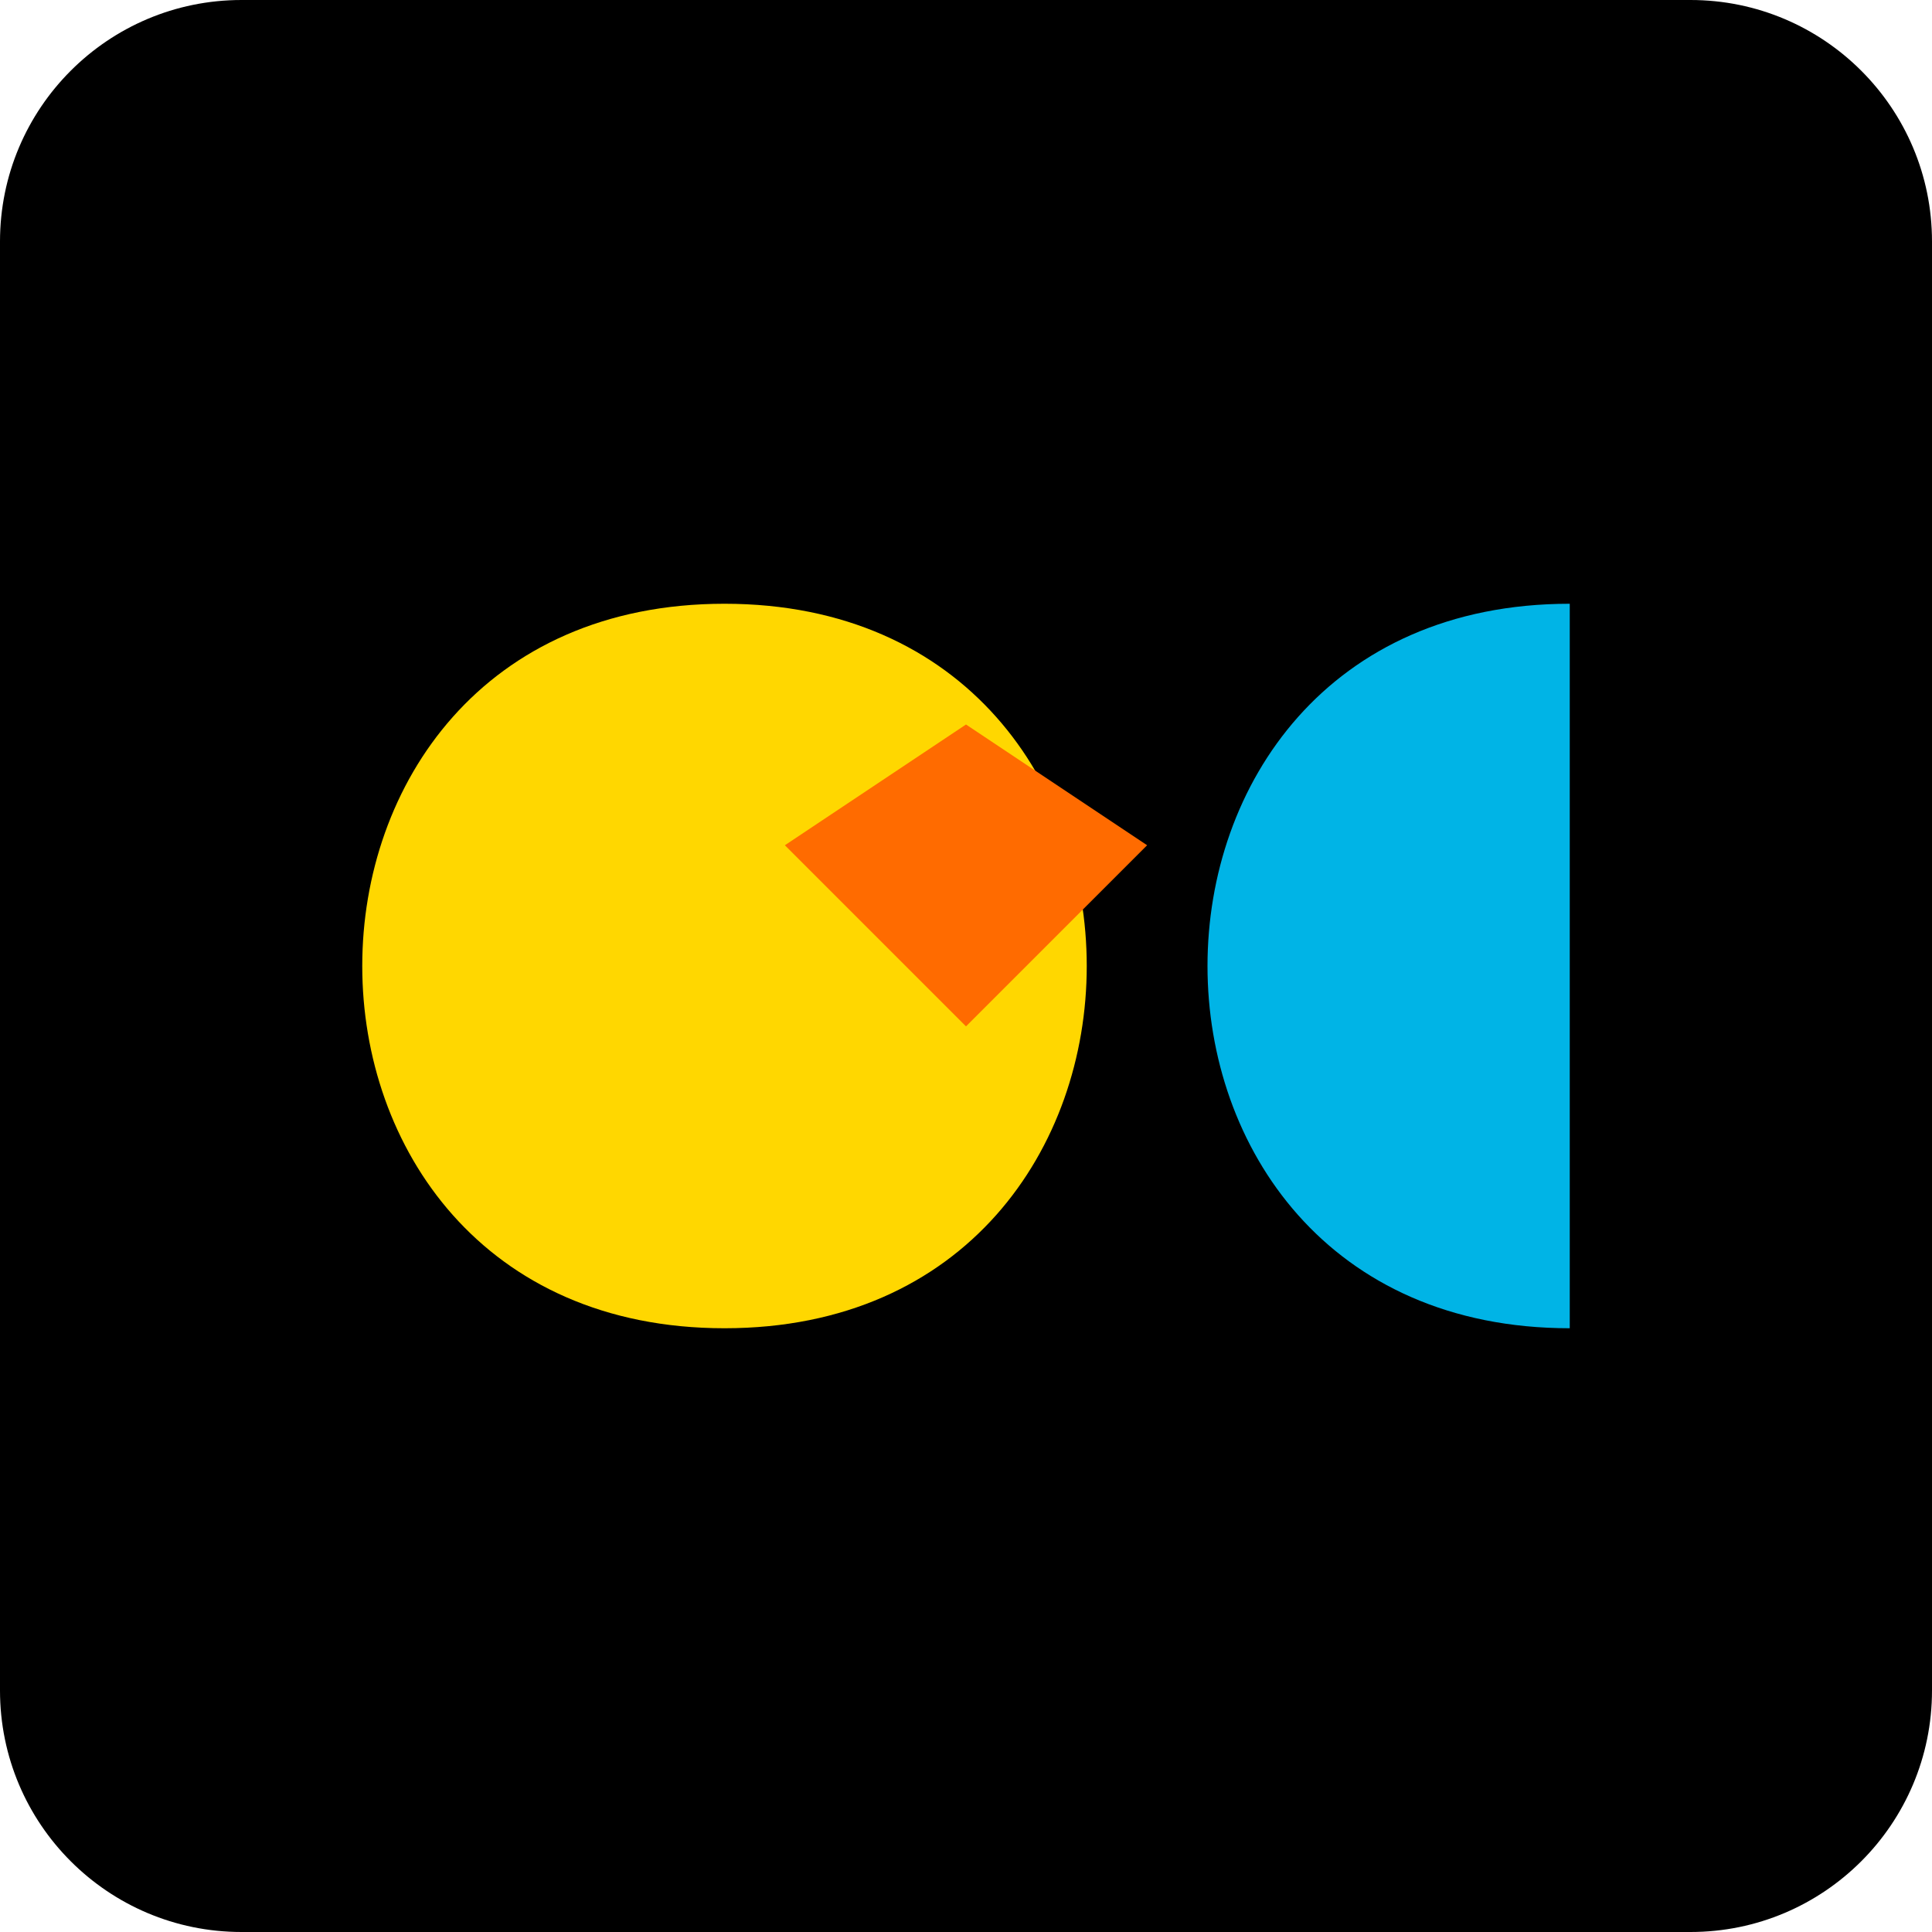
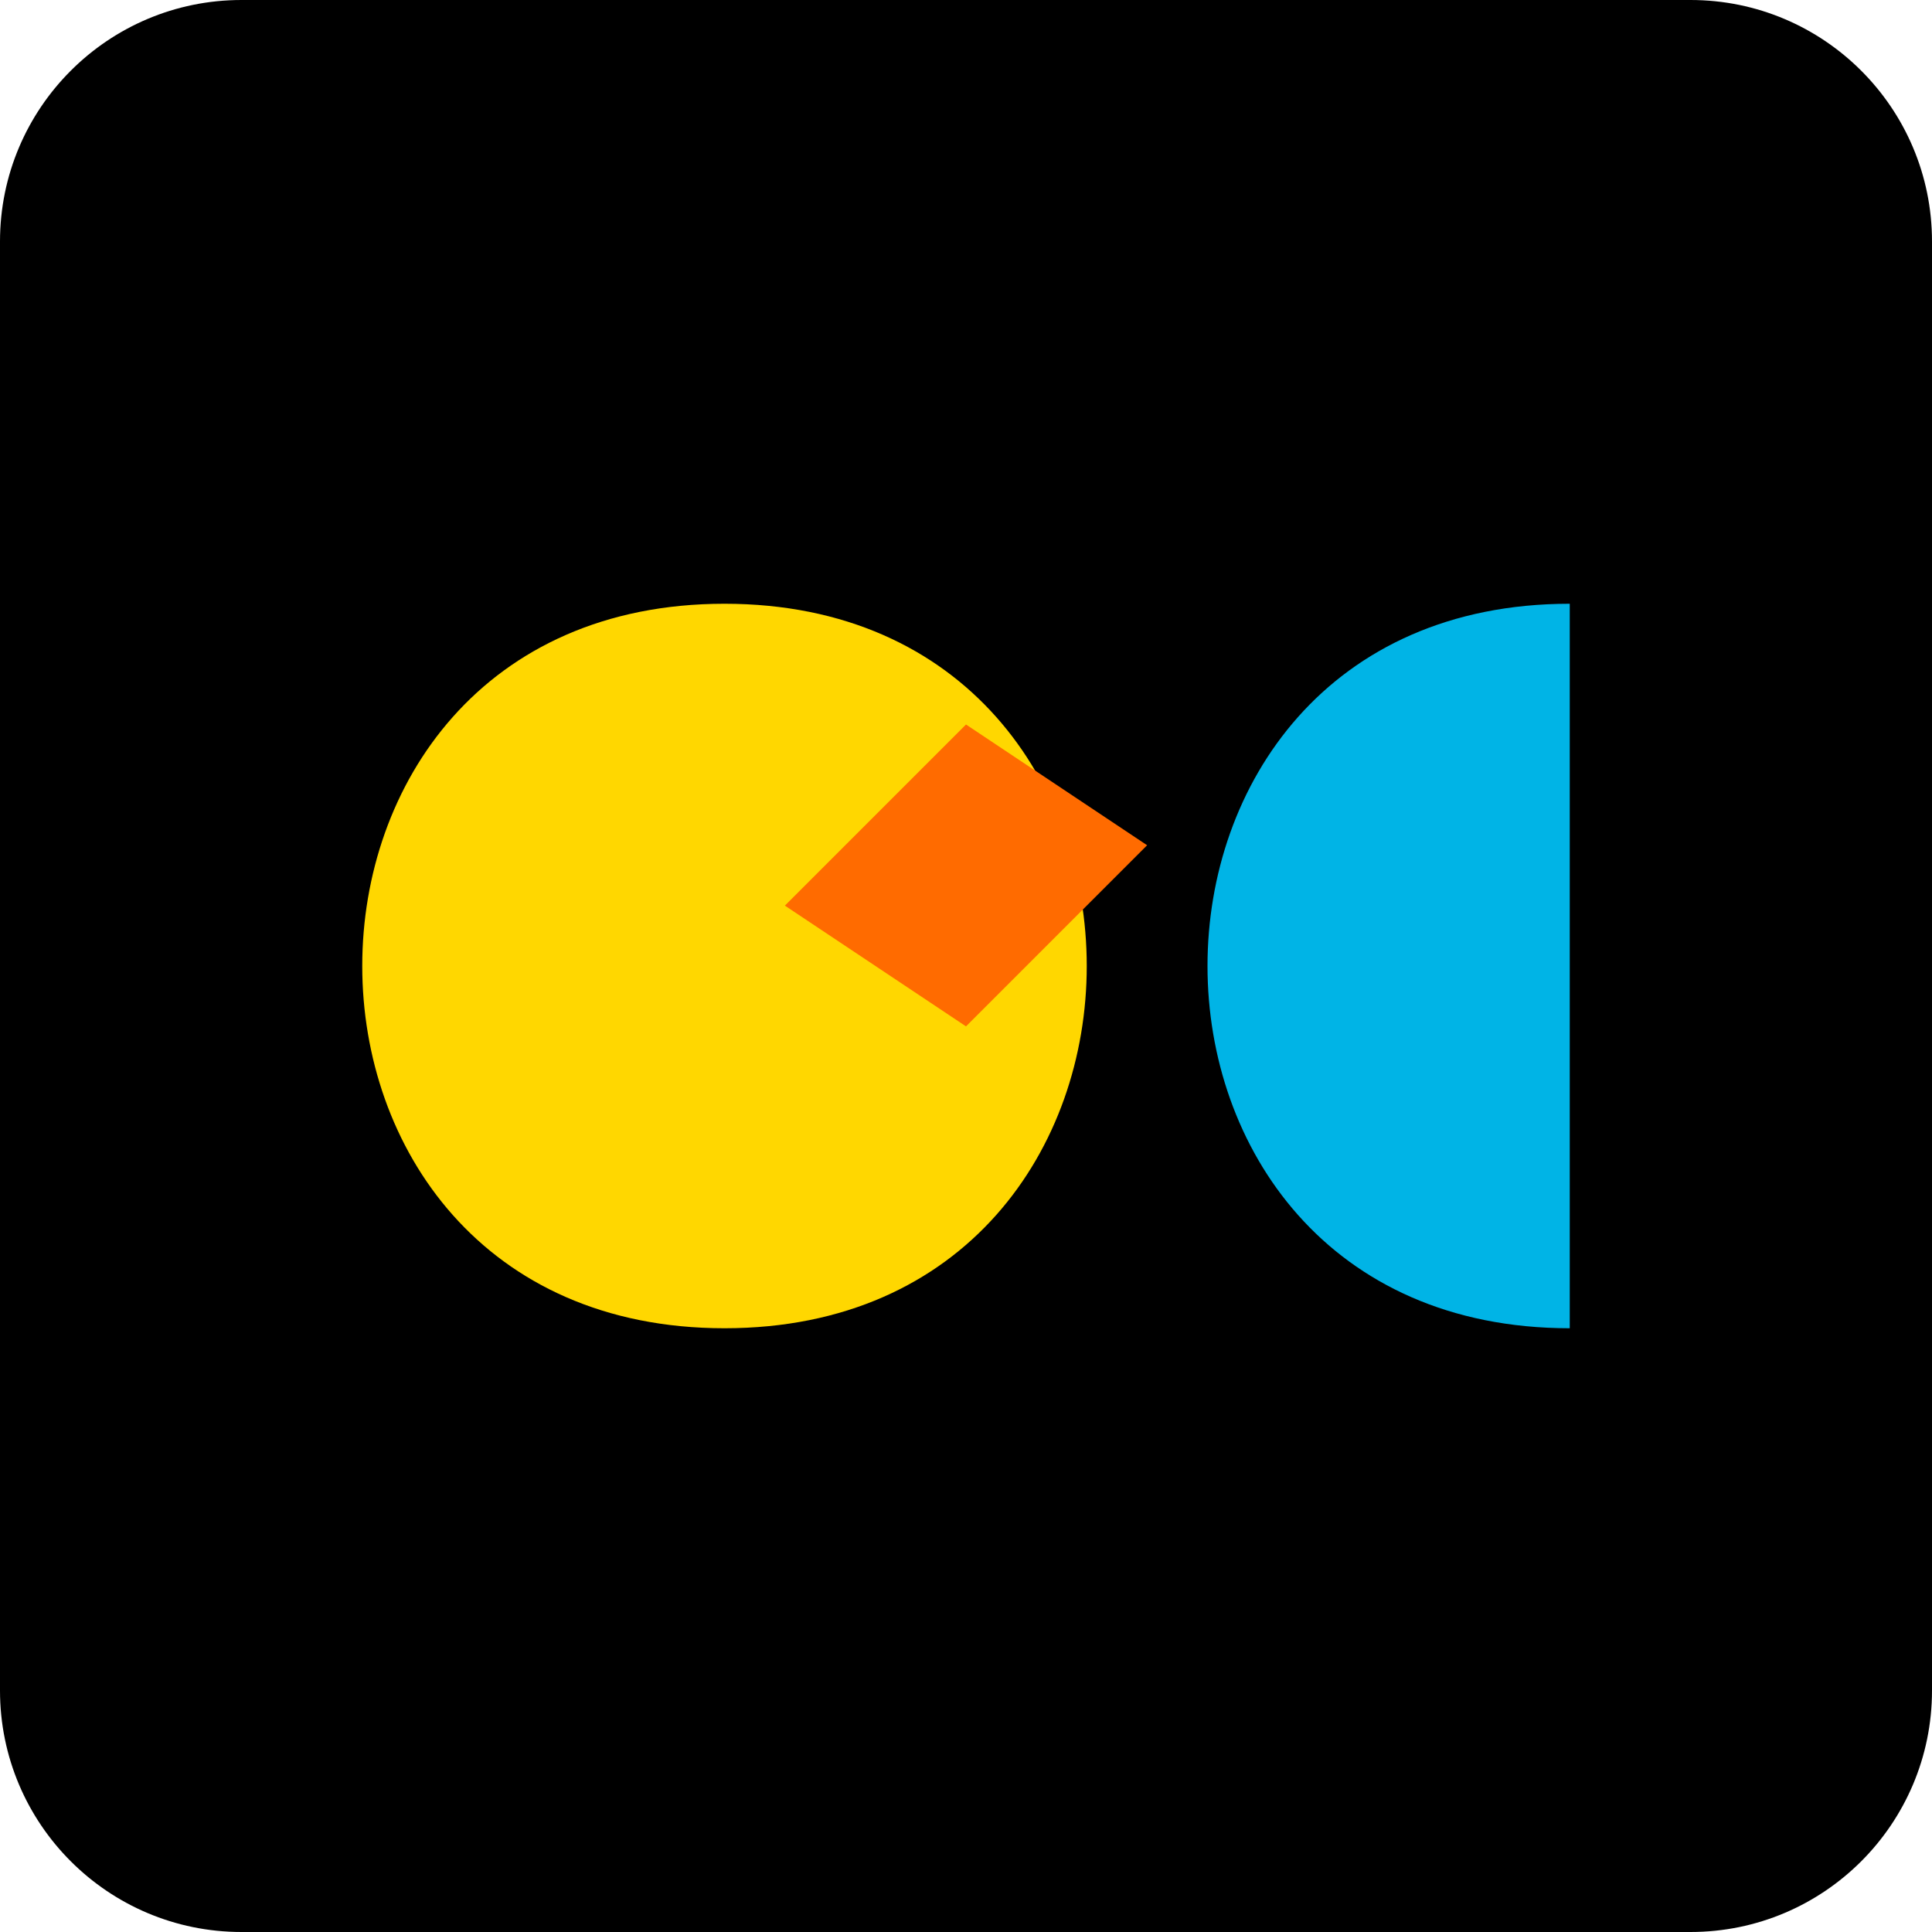
- <svg xmlns="http://www.w3.org/2000/svg" width="16" height="16" viewBox="0 0 16 16" fill="none">
-   <rect width="16" height="16" rx="2" fill="#000000" />
-   <path d="M3 8c0-1.5 1-3 3-3s3 1.5 3 3c0 1.5-1 3-3 3s-3-1.5-3-3z" fill="#FFD700" />
-   <path d="M8 6l1.5 1L8 8.5 6.5 7 8 6z" fill="#FF6B00" />
-   <path d="M10 8c0-1.5 1-3 3-3v6c-2 0-3-1.5-3-3z" fill="#00B4E6" />
+ <svg xmlns="http://www.w3.org/2000/svg" width="32" height="32" viewBox="0 0 32 32" fill="none">
+   <rect width="32" height="32" rx="4" fill="#000000" />
+   <path d="M6 16c0-3 2-6 6-6s6 3 6 6c0 3-2 6-6 6s-6-3-6-6z" fill="#FFD700" />
+   <path d="M16 12l3 2-3 3-3-2 3-3z" fill="#FF6B00" />
+   <path d="M20 16c0-3 2-6 6-6v12c-4 0-6-3-6-6z" fill="#00B4E6" />
</svg>
